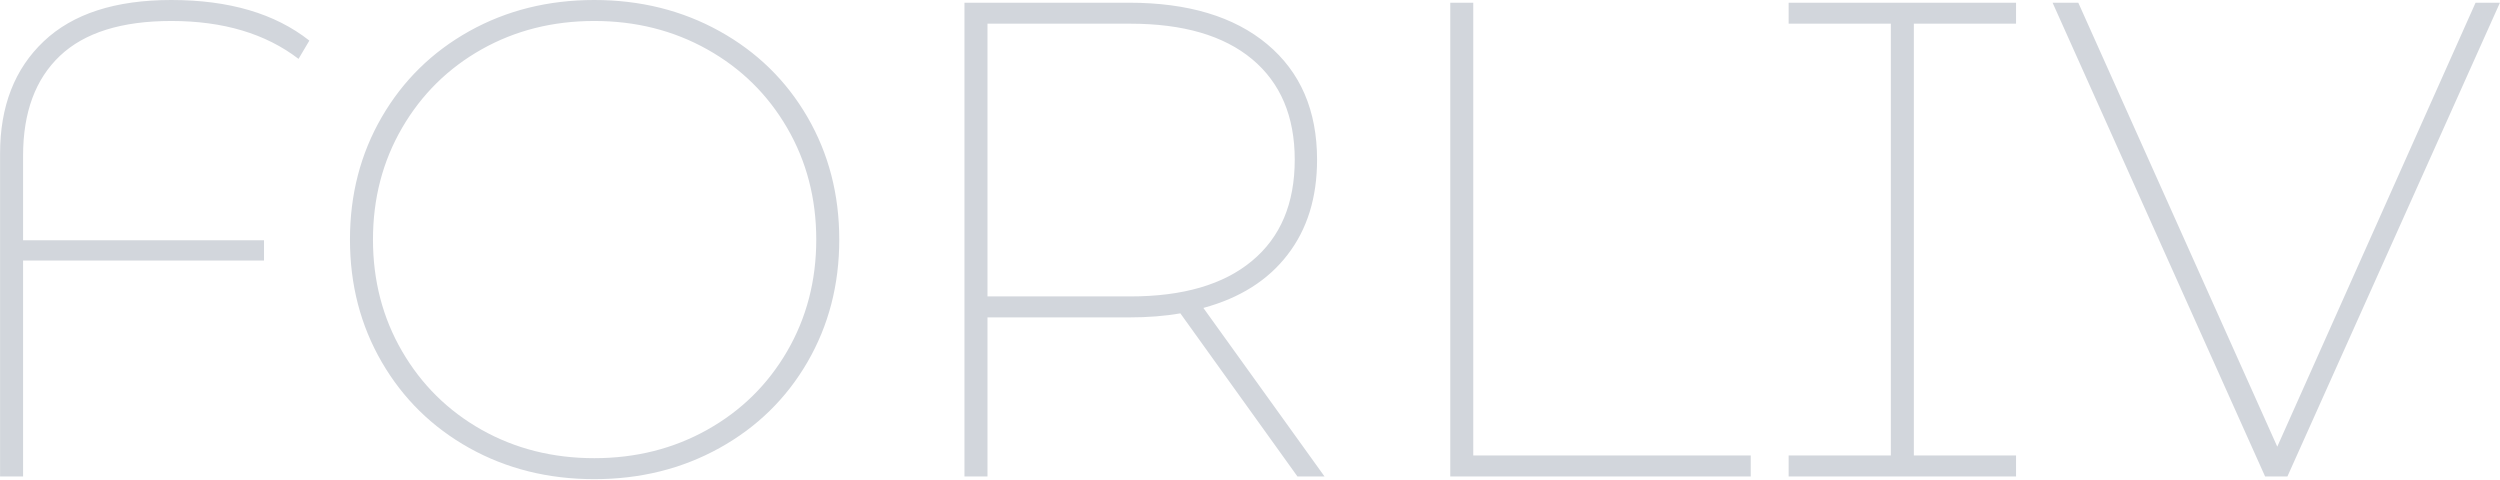
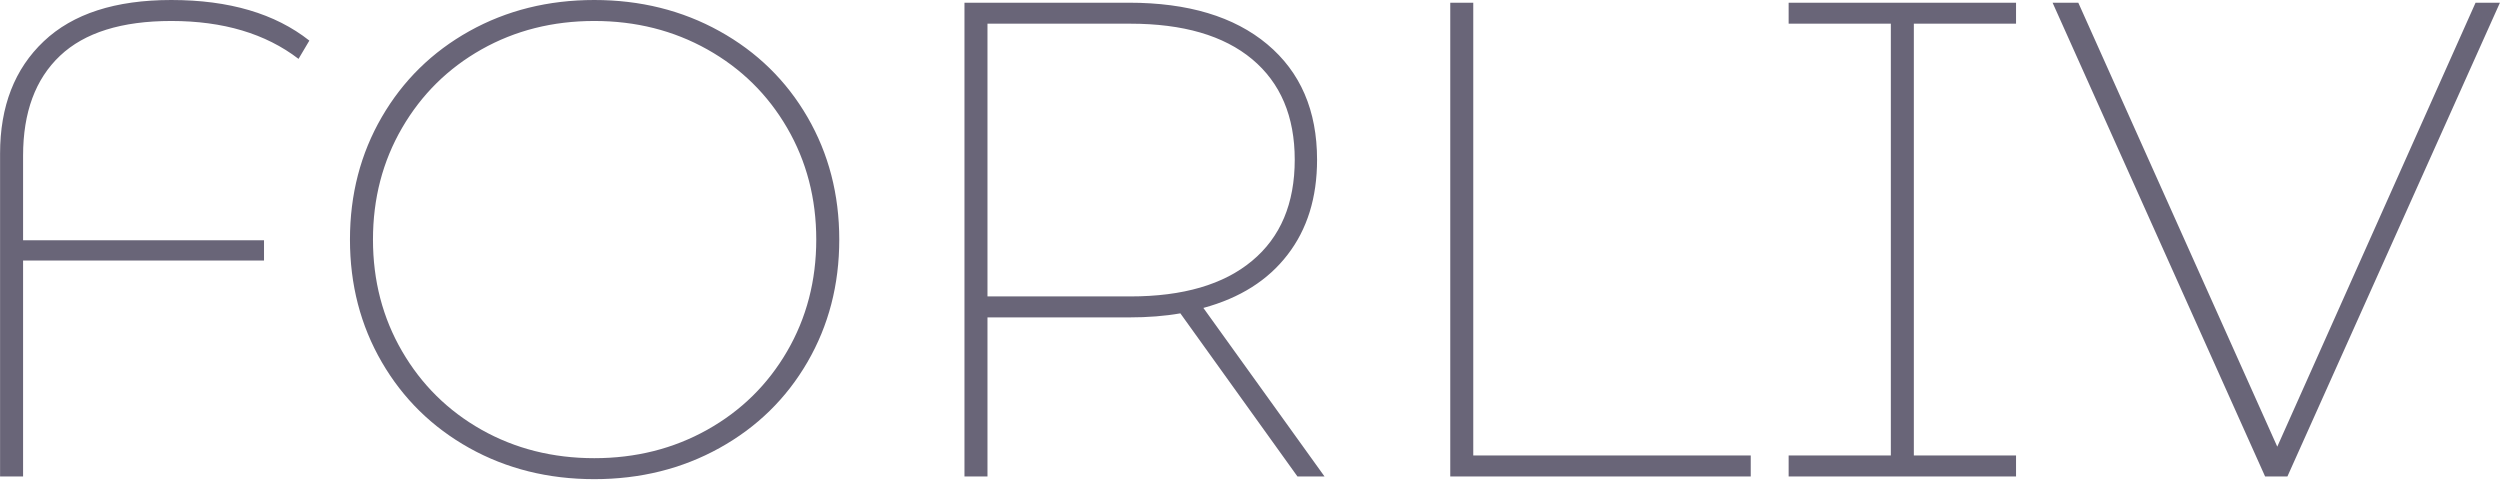
- <svg width="395.52" viewBox="6.1 -35.2 184.69 35.4" height="75.806" data-palette-color="#d2d6dc">
-   <path d="M18.75-33.65Q13.25-33.65 10.53-31.08 7.8-28.5 7.8-23.7L7.8-23.7 7.8-17.45 25.6-17.45 25.6-15.95 7.8-15.95 7.8 0 6.1 0 6.1-23.85Q6.1-29.1 9.33-32.15 12.55-35.2 18.75-35.2L18.75-35.2Q25.15-35.2 28.95-32.2L28.95-32.2 28.15-30.85Q24.5-33.65 18.75-33.65L18.75-33.65ZM50 0.2Q44.9 0.2 40.77-2.1 36.65-4.4 34.3-8.45 31.95-12.5 31.95-17.5L31.95-17.5Q31.95-22.5 34.3-26.55 36.65-30.6 40.77-32.9 44.9-35.2 50-35.2L50-35.2Q55.1-35.2 59.25-32.9 63.4-30.6 65.75-26.55 68.1-22.5 68.1-17.5L68.1-17.5Q68.1-12.5 65.75-8.45 63.4-4.4 59.25-2.1 55.1 0.2 50 0.2L50 0.2ZM50-1.35Q54.6-1.35 58.35-3.45 62.1-5.55 64.25-9.25 66.4-12.95 66.4-17.5L66.4-17.5Q66.4-22.05 64.25-25.75 62.1-29.45 58.35-31.55 54.6-33.65 50-33.65L50-33.65Q45.4-33.65 41.67-31.55 37.95-29.45 35.8-25.75 33.65-22.05 33.65-17.5L33.65-17.5Q33.65-12.95 35.8-9.25 37.95-5.55 41.67-3.45 45.4-1.35 50-1.35L50-1.35ZM103.95 0L101.95 0 93.3-12.05Q91.6-11.75 89.5-11.75L89.5-11.75 79.05-11.75 79.05 0 77.35 0 77.35-35 89.5-35Q96.05-35 99.72-31.93 103.4-28.85 103.4-23.4L103.4-23.4Q103.4-19.2 101.22-16.38 99.05-13.55 95-12.45L95-12.45 103.95 0ZM79.05-13.3L89.6-13.3Q95.45-13.3 98.6-15.93 101.75-18.55 101.75-23.4L101.75-23.4Q101.75-28.2 98.6-30.83 95.45-33.45 89.6-33.45L89.6-33.45 79.05-33.45 79.05-13.3ZM113.24 0L113.24-35 114.94-35 114.94-1.55 135.44-1.55 135.44 0 113.24 0ZM155.04-33.45L147.49-33.45 147.49-1.55 155.04-1.55 155.04 0 138.24 0 138.24-1.55 145.79-1.55 145.79-33.45 138.24-33.45 138.24-35 155.04-35 155.04-33.45ZM188.99-35L190.79-35 175.09 0 173.44 0 157.74-35 159.64-35 174.34-2.2 188.99-35Z" opacity="1" transform="matrix(1,0,0,1,0,0)" fill="#d2d6dc" class="undefined-text-0" data-fill-palette-color="primary" id="text-0" />
+ <svg xmlns="http://www.w3.org/2000/svg" width="395.52" viewBox="6.1 -35.2 184.69 35.4" height="75.806" data-palette-color="#696578">
+   <path d="M18.75-33.65q-5.5 0-8.22 2.57Q7.8-28.5 7.8-23.7v6.25h17.8v1.5H7.8V0H6.1v-23.85q0-5.25 3.23-8.3 3.22-3.05 9.42-3.05 6.4 0 10.2 3l-.8 1.35q-3.65-2.8-9.4-2.8ZM50 .2q-5.1 0-9.23-2.3-4.12-2.3-6.47-6.35-2.35-4.05-2.35-9.05 0-5 2.35-9.05 2.35-4.05 6.47-6.35 4.13-2.3 9.23-2.3 5.1 0 9.25 2.3t6.5 6.35q2.35 4.05 2.35 9.05 0 5-2.35 9.05-2.35 4.05-6.5 6.35T50 .2Zm0-1.55q4.6 0 8.35-2.1t5.9-5.8q2.15-3.7 2.15-8.25t-2.15-8.25q-2.15-3.7-5.9-5.8-3.75-2.1-8.35-2.1t-8.33 2.1q-3.72 2.1-5.87 5.8-2.15 3.7-2.15 8.25t2.15 8.25q2.15 3.7 5.87 5.8 3.73 2.1 8.33 2.1ZM103.95 0h-2L93.3-12.05q-1.7.3-3.8.3H79.05V0h-1.7v-35H89.5q6.55 0 10.22 3.07 3.68 3.08 3.68 8.53 0 4.2-2.18 7.02-2.17 2.83-6.22 3.93L103.95 0Zm-24.9-13.3H89.6q5.85 0 9-2.63 3.15-2.62 3.15-7.47 0-4.8-3.15-7.43-3.15-2.62-9-2.62H79.05v20.15ZM113.24 0v-35h1.7v33.45h20.5V0h-22.2Zm41.8-33.45h-7.55v31.9h7.55V0h-16.8v-1.55h7.55v-31.9h-7.55V-35h16.8v1.55ZM188.99-35h1.8l-15.7 35h-1.65l-15.7-35h1.9l14.7 32.8L188.99-35Z" fill="#696578" class="undefined-text-0" data-fill-palette-color="primary" />
</svg>
